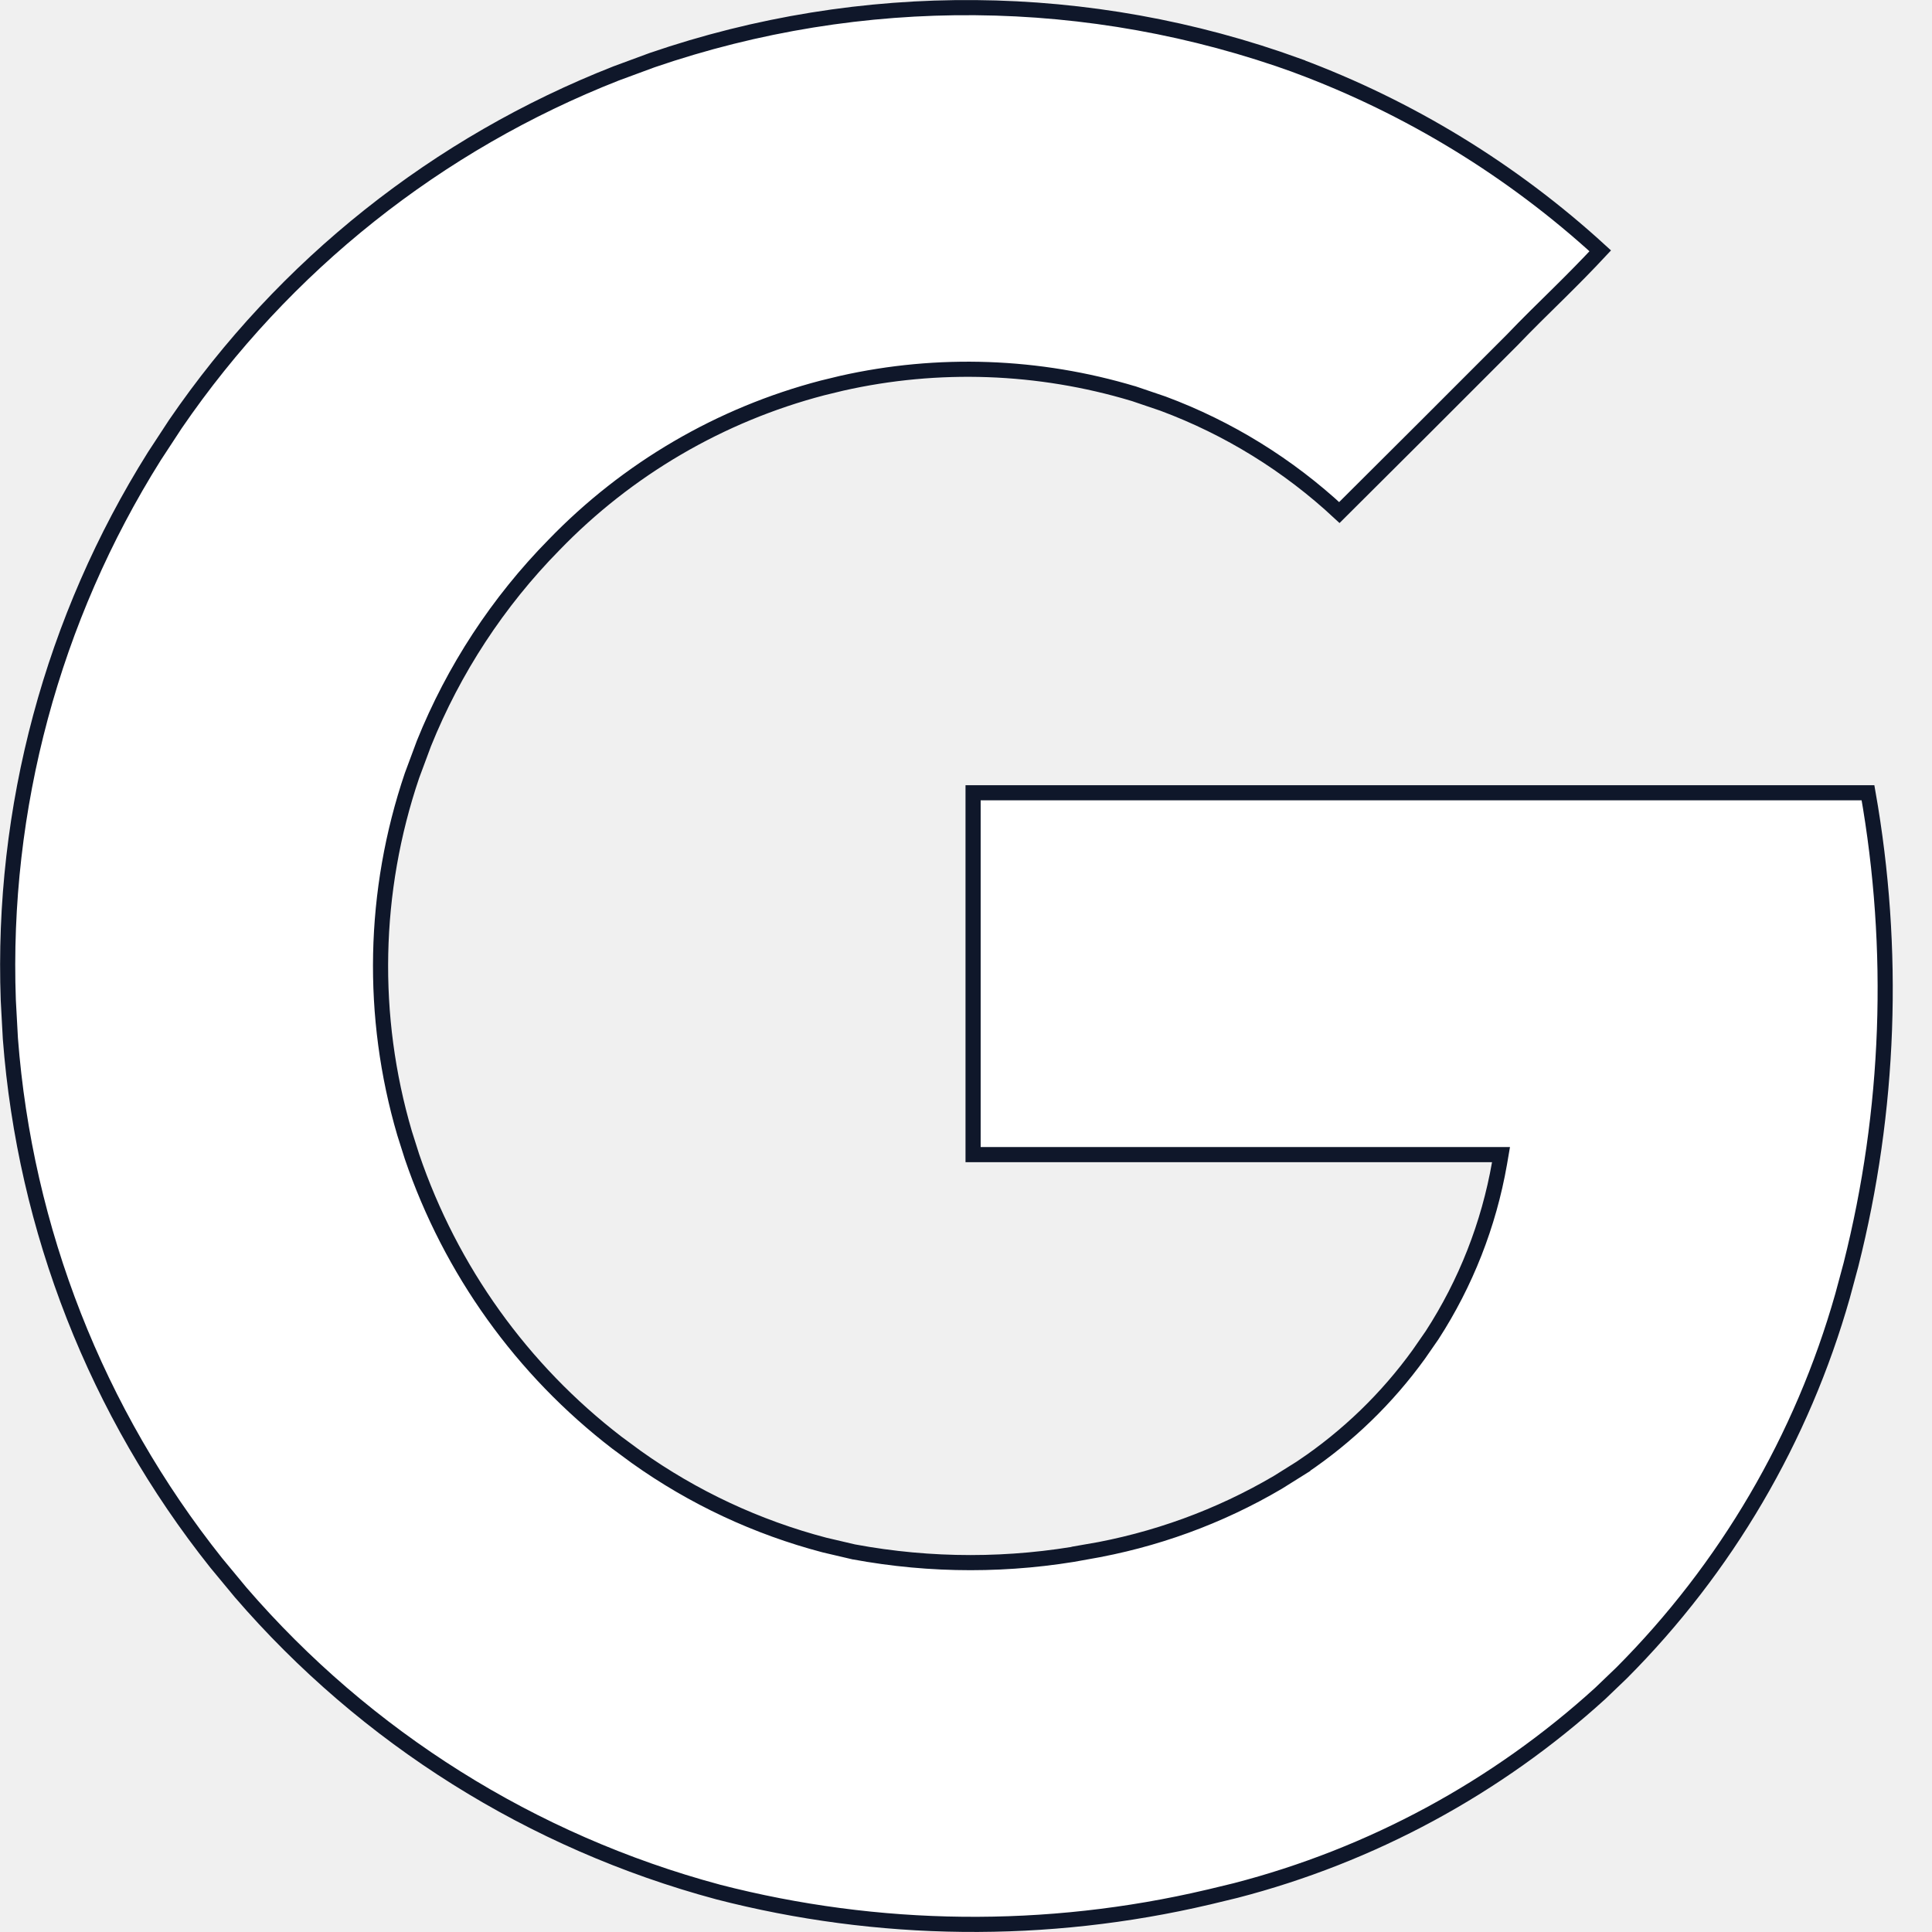
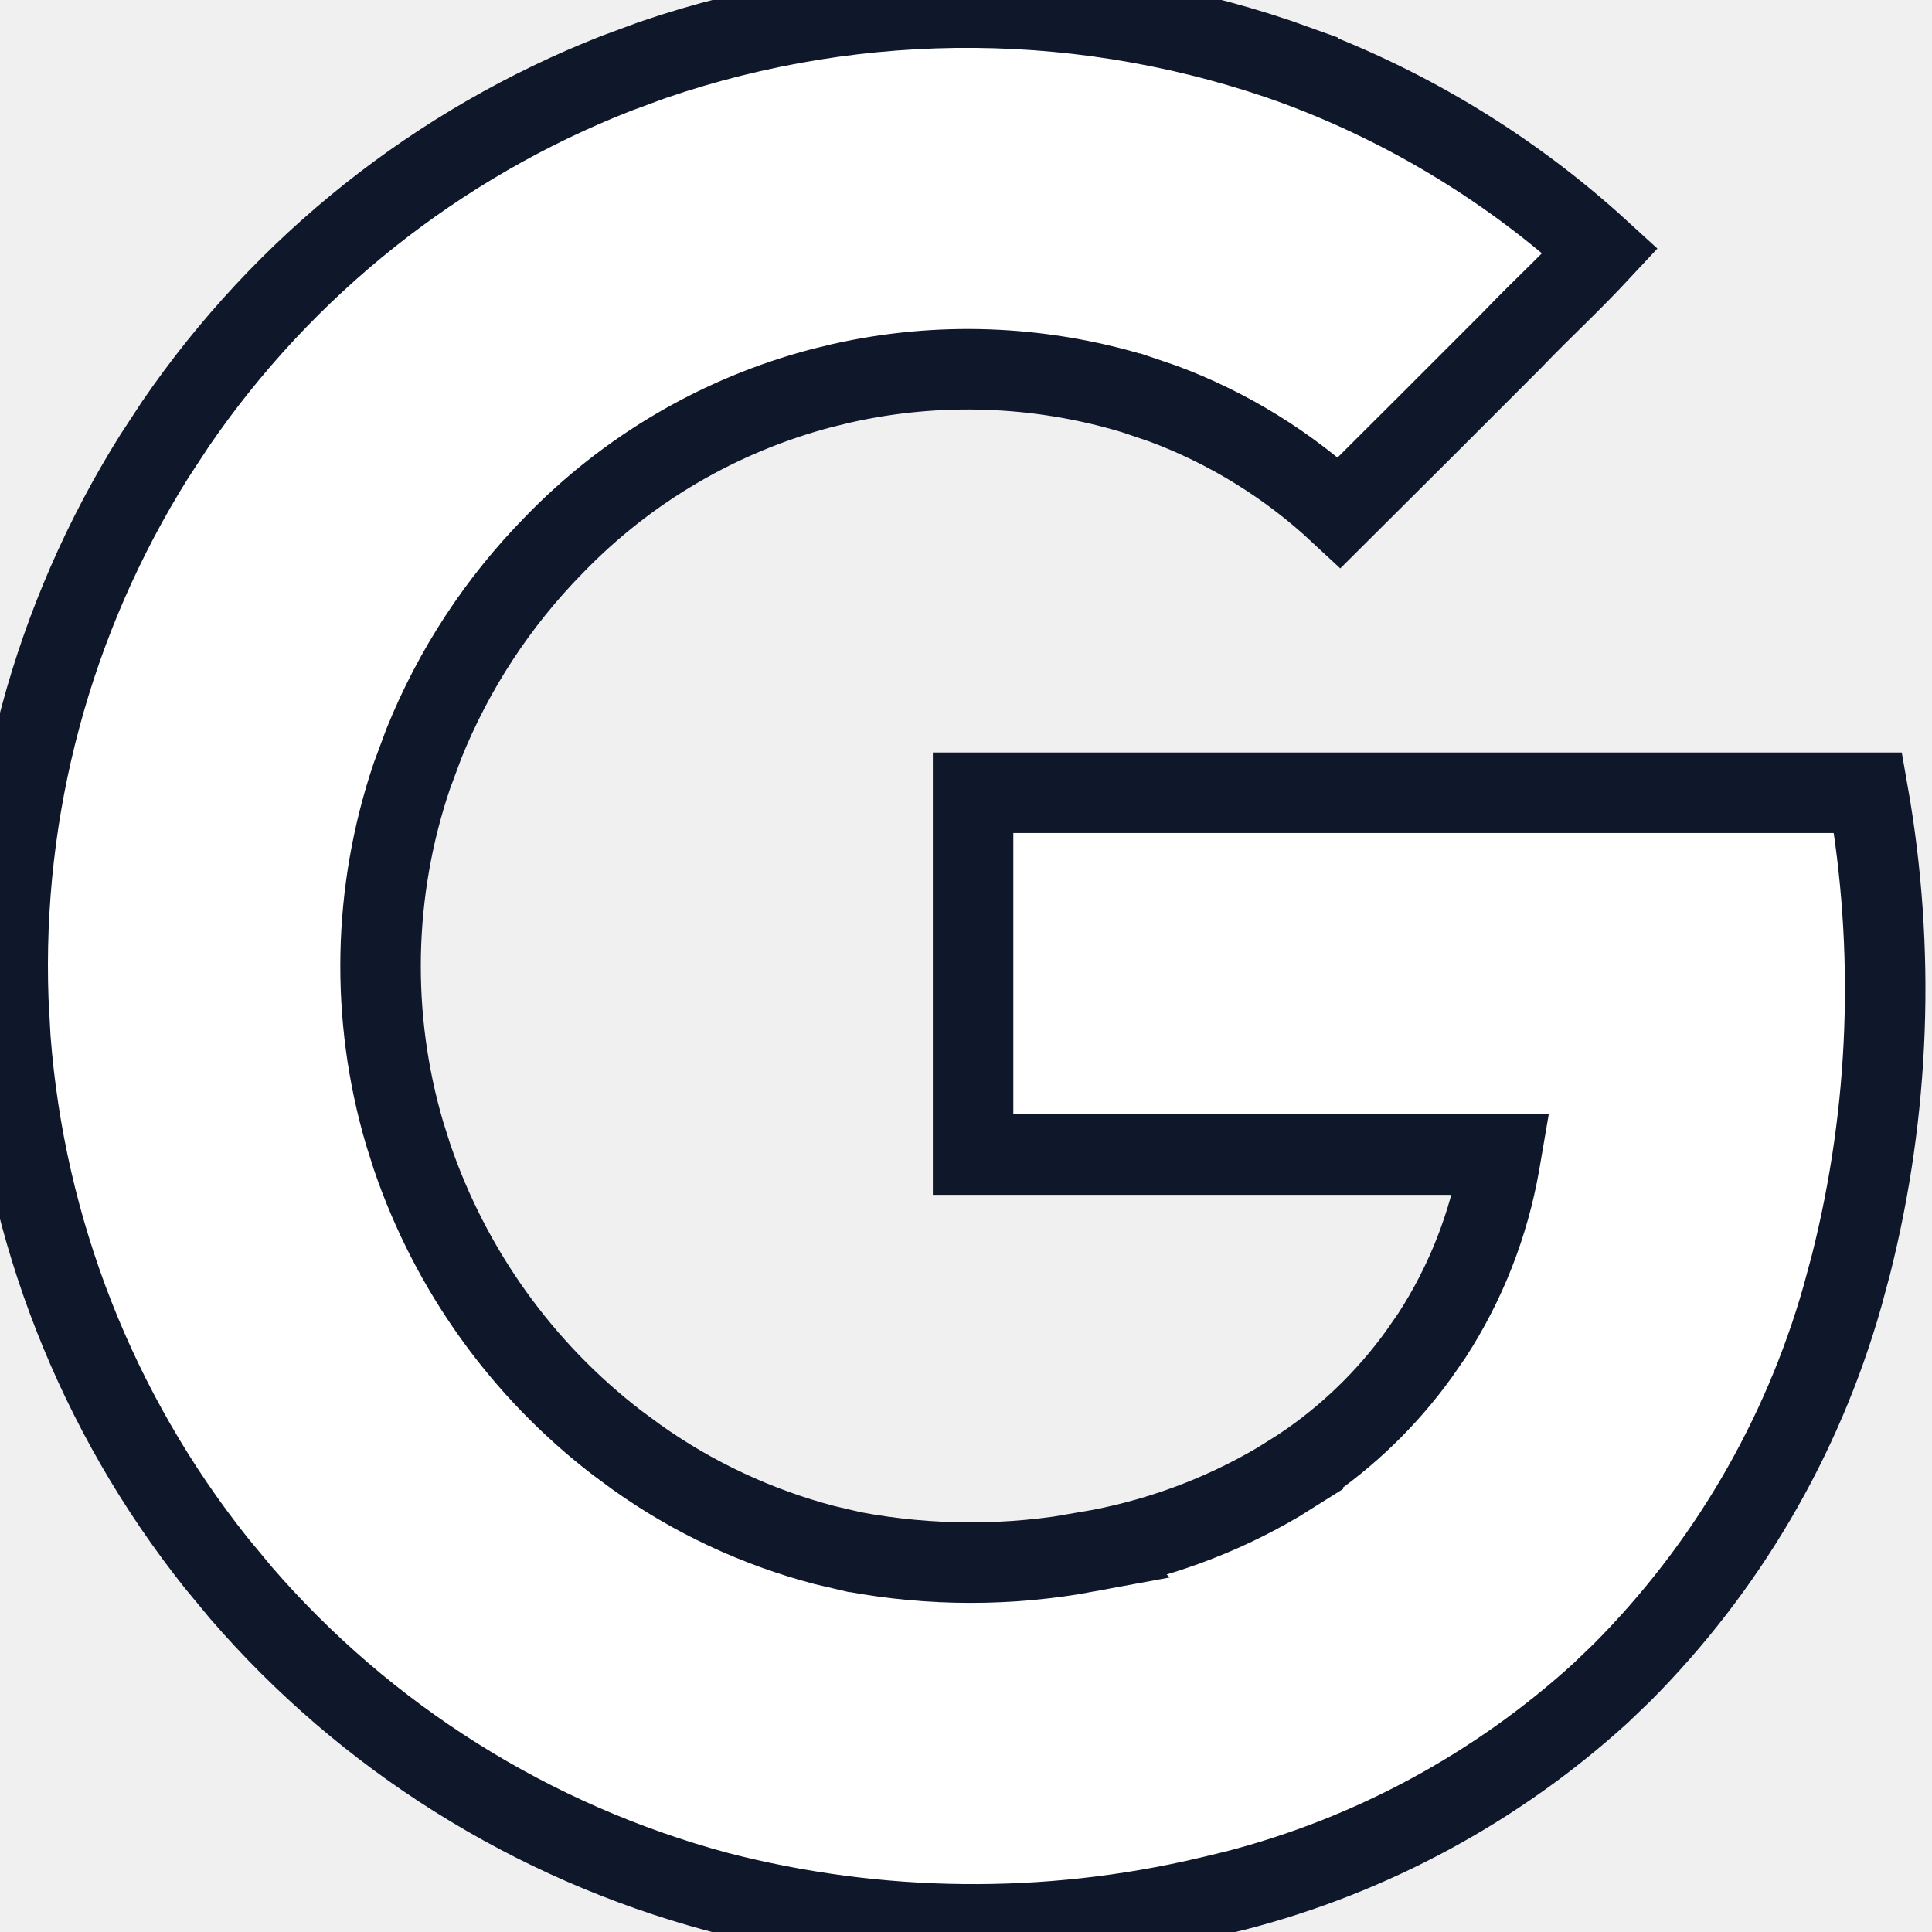
<svg xmlns="http://www.w3.org/2000/svg" width="24" height="24" viewBox="0 0 24 24" fill="none">
-   <path d="M8.101 0.747C10.704 -0.146 13.534 -0.122 16.121 0.817V0.818C17.51 1.335 18.786 2.116 19.879 3.116C19.714 3.293 19.543 3.466 19.369 3.638C19.172 3.832 18.973 4.026 18.783 4.225C18.069 4.941 17.354 5.655 16.638 6.367C16.003 5.776 15.259 5.316 14.447 5.014L14.082 4.89H14.081C12.903 4.536 11.654 4.491 10.456 4.761L10.217 4.819C8.947 5.151 7.794 5.825 6.882 6.769C6.185 7.478 5.636 8.317 5.266 9.236L5.118 9.634C4.63 11.073 4.599 12.625 5.026 14.078L5.118 14.368C5.599 15.78 6.485 17.016 7.664 17.922L7.904 18.099C8.611 18.603 9.404 18.973 10.242 19.193L10.605 19.278H10.606C11.564 19.456 12.548 19.456 13.506 19.278L13.505 19.277C14.342 19.135 15.146 18.843 15.876 18.413L16.184 18.22V18.219C16.743 17.842 17.231 17.37 17.625 16.824L17.79 16.586C18.209 15.939 18.494 15.213 18.627 14.454L18.646 14.343H12.088V9.848H23.205C23.549 11.797 23.477 13.795 22.993 15.712L22.889 16.098C22.387 17.869 21.441 19.481 20.144 20.782L19.879 21.036C18.589 22.209 17.034 23.049 15.349 23.485L15.01 23.567H15.009C13.002 24.039 10.911 24.017 8.916 23.502H8.917C6.61 22.882 4.546 21.585 2.99 19.782L2.686 19.415C1.198 17.546 0.31 15.276 0.129 12.902L0.103 12.425C0.017 10.038 0.651 7.685 1.917 5.668L2.179 5.268C3.528 3.298 5.437 1.782 7.654 0.912L8.101 0.747Z" fill="white" stroke="#0F172A" stroke-width="0.188" />
+   <path d="M8.101 0.747C10.704 -0.146 13.534 -0.122 16.121 0.817V0.818C17.51 1.335 18.786 2.116 19.879 3.116C19.714 3.293 19.543 3.466 19.369 3.638C19.172 3.832 18.973 4.026 18.783 4.225C18.069 4.941 17.354 5.655 16.638 6.367C16.003 5.776 15.259 5.316 14.447 5.014L14.082 4.89H14.081C12.903 4.536 11.654 4.491 10.456 4.761L10.217 4.819C8.947 5.151 7.794 5.825 6.882 6.769C6.185 7.478 5.636 8.317 5.266 9.236L5.118 9.634C4.63 11.073 4.599 12.625 5.026 14.078L5.118 14.368C5.599 15.78 6.485 17.016 7.664 17.922L7.904 18.099C8.611 18.603 9.404 18.973 10.242 19.193L10.605 19.278H10.606C11.564 19.456 12.548 19.456 13.506 19.278L13.505 19.277C14.342 19.135 15.146 18.843 15.876 18.413L16.184 18.22V18.219C16.743 17.842 17.231 17.37 17.625 16.824L17.79 16.586C18.209 15.939 18.494 15.213 18.627 14.454L18.646 14.343H12.088V9.848H23.205C23.549 11.797 23.477 13.795 22.993 15.712L22.889 16.098C22.387 17.869 21.441 19.481 20.144 20.782L19.879 21.036C18.589 22.209 17.034 23.049 15.349 23.485L15.01 23.567H15.009C13.002 24.039 10.911 24.017 8.916 23.502H8.917C6.61 22.882 4.546 21.585 2.99 19.782L2.686 19.415C1.198 17.546 0.31 15.276 0.129 12.902L0.103 12.425C0.017 10.038 0.651 7.685 1.917 5.668L2.179 5.268C3.528 3.298 5.437 1.782 7.654 0.912L8.101 0.747Z" fill="white" stroke="#0F172A" strokeWidth="0.188" />
</svg>
